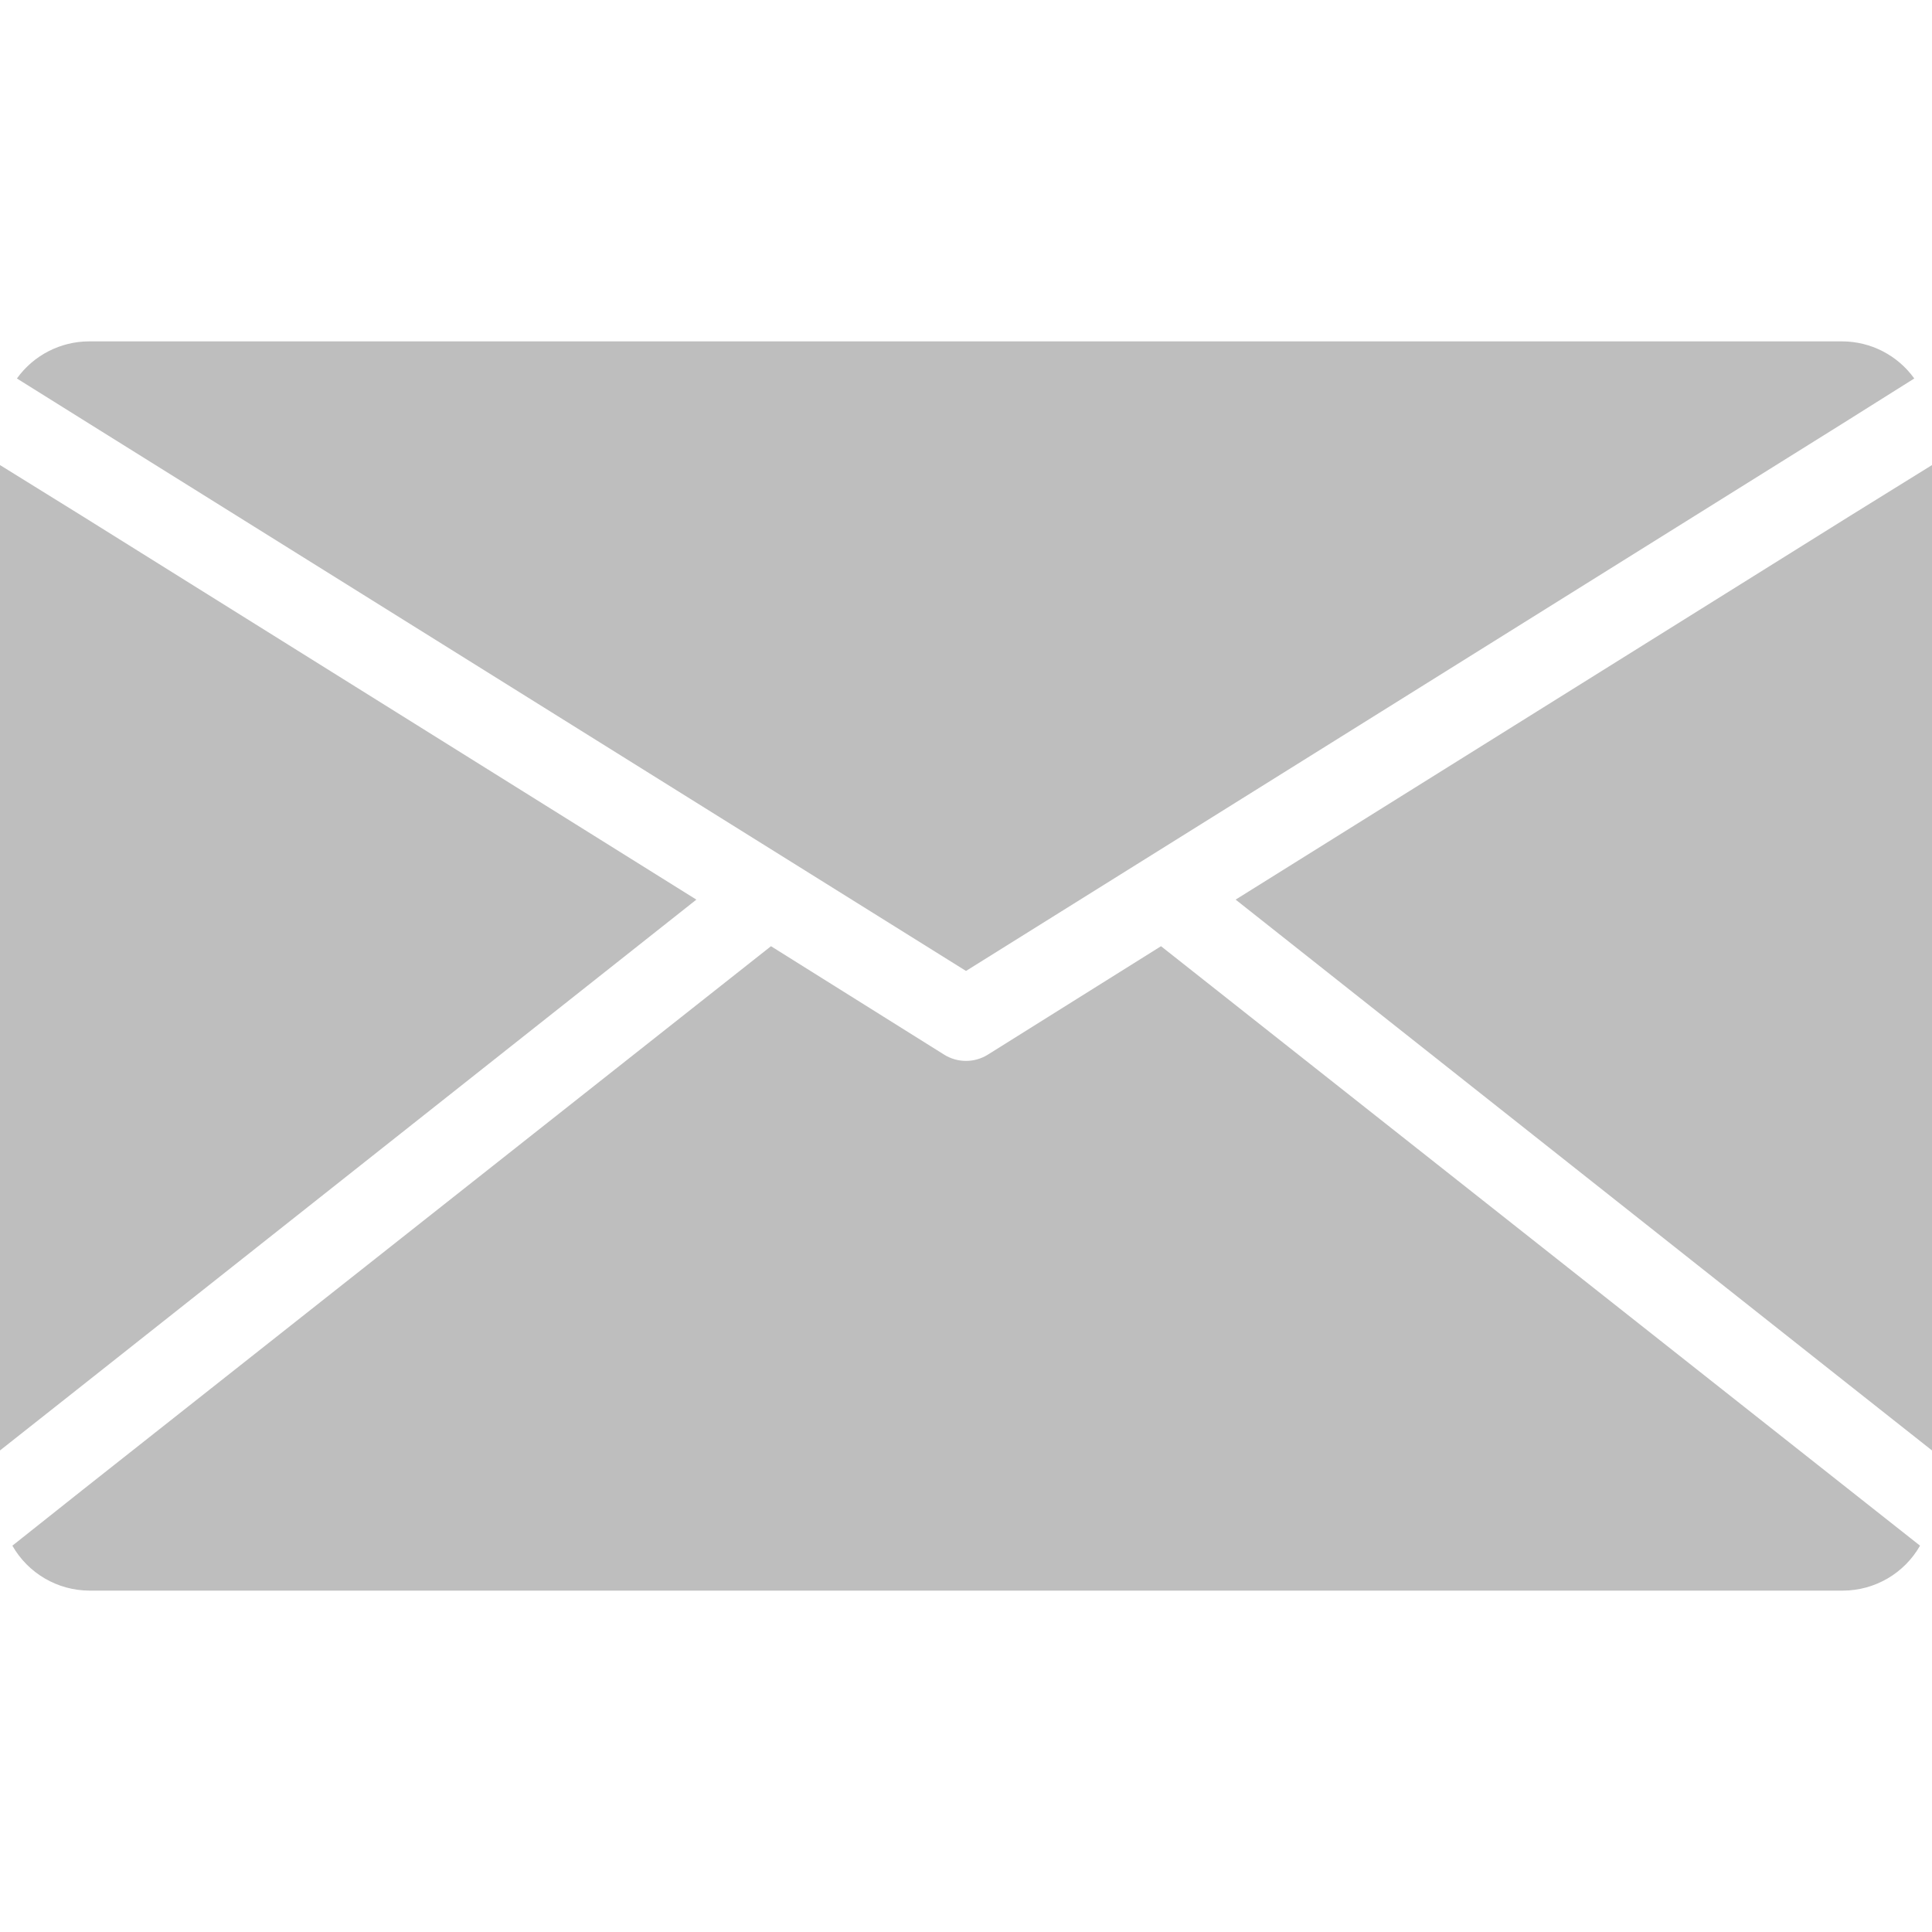
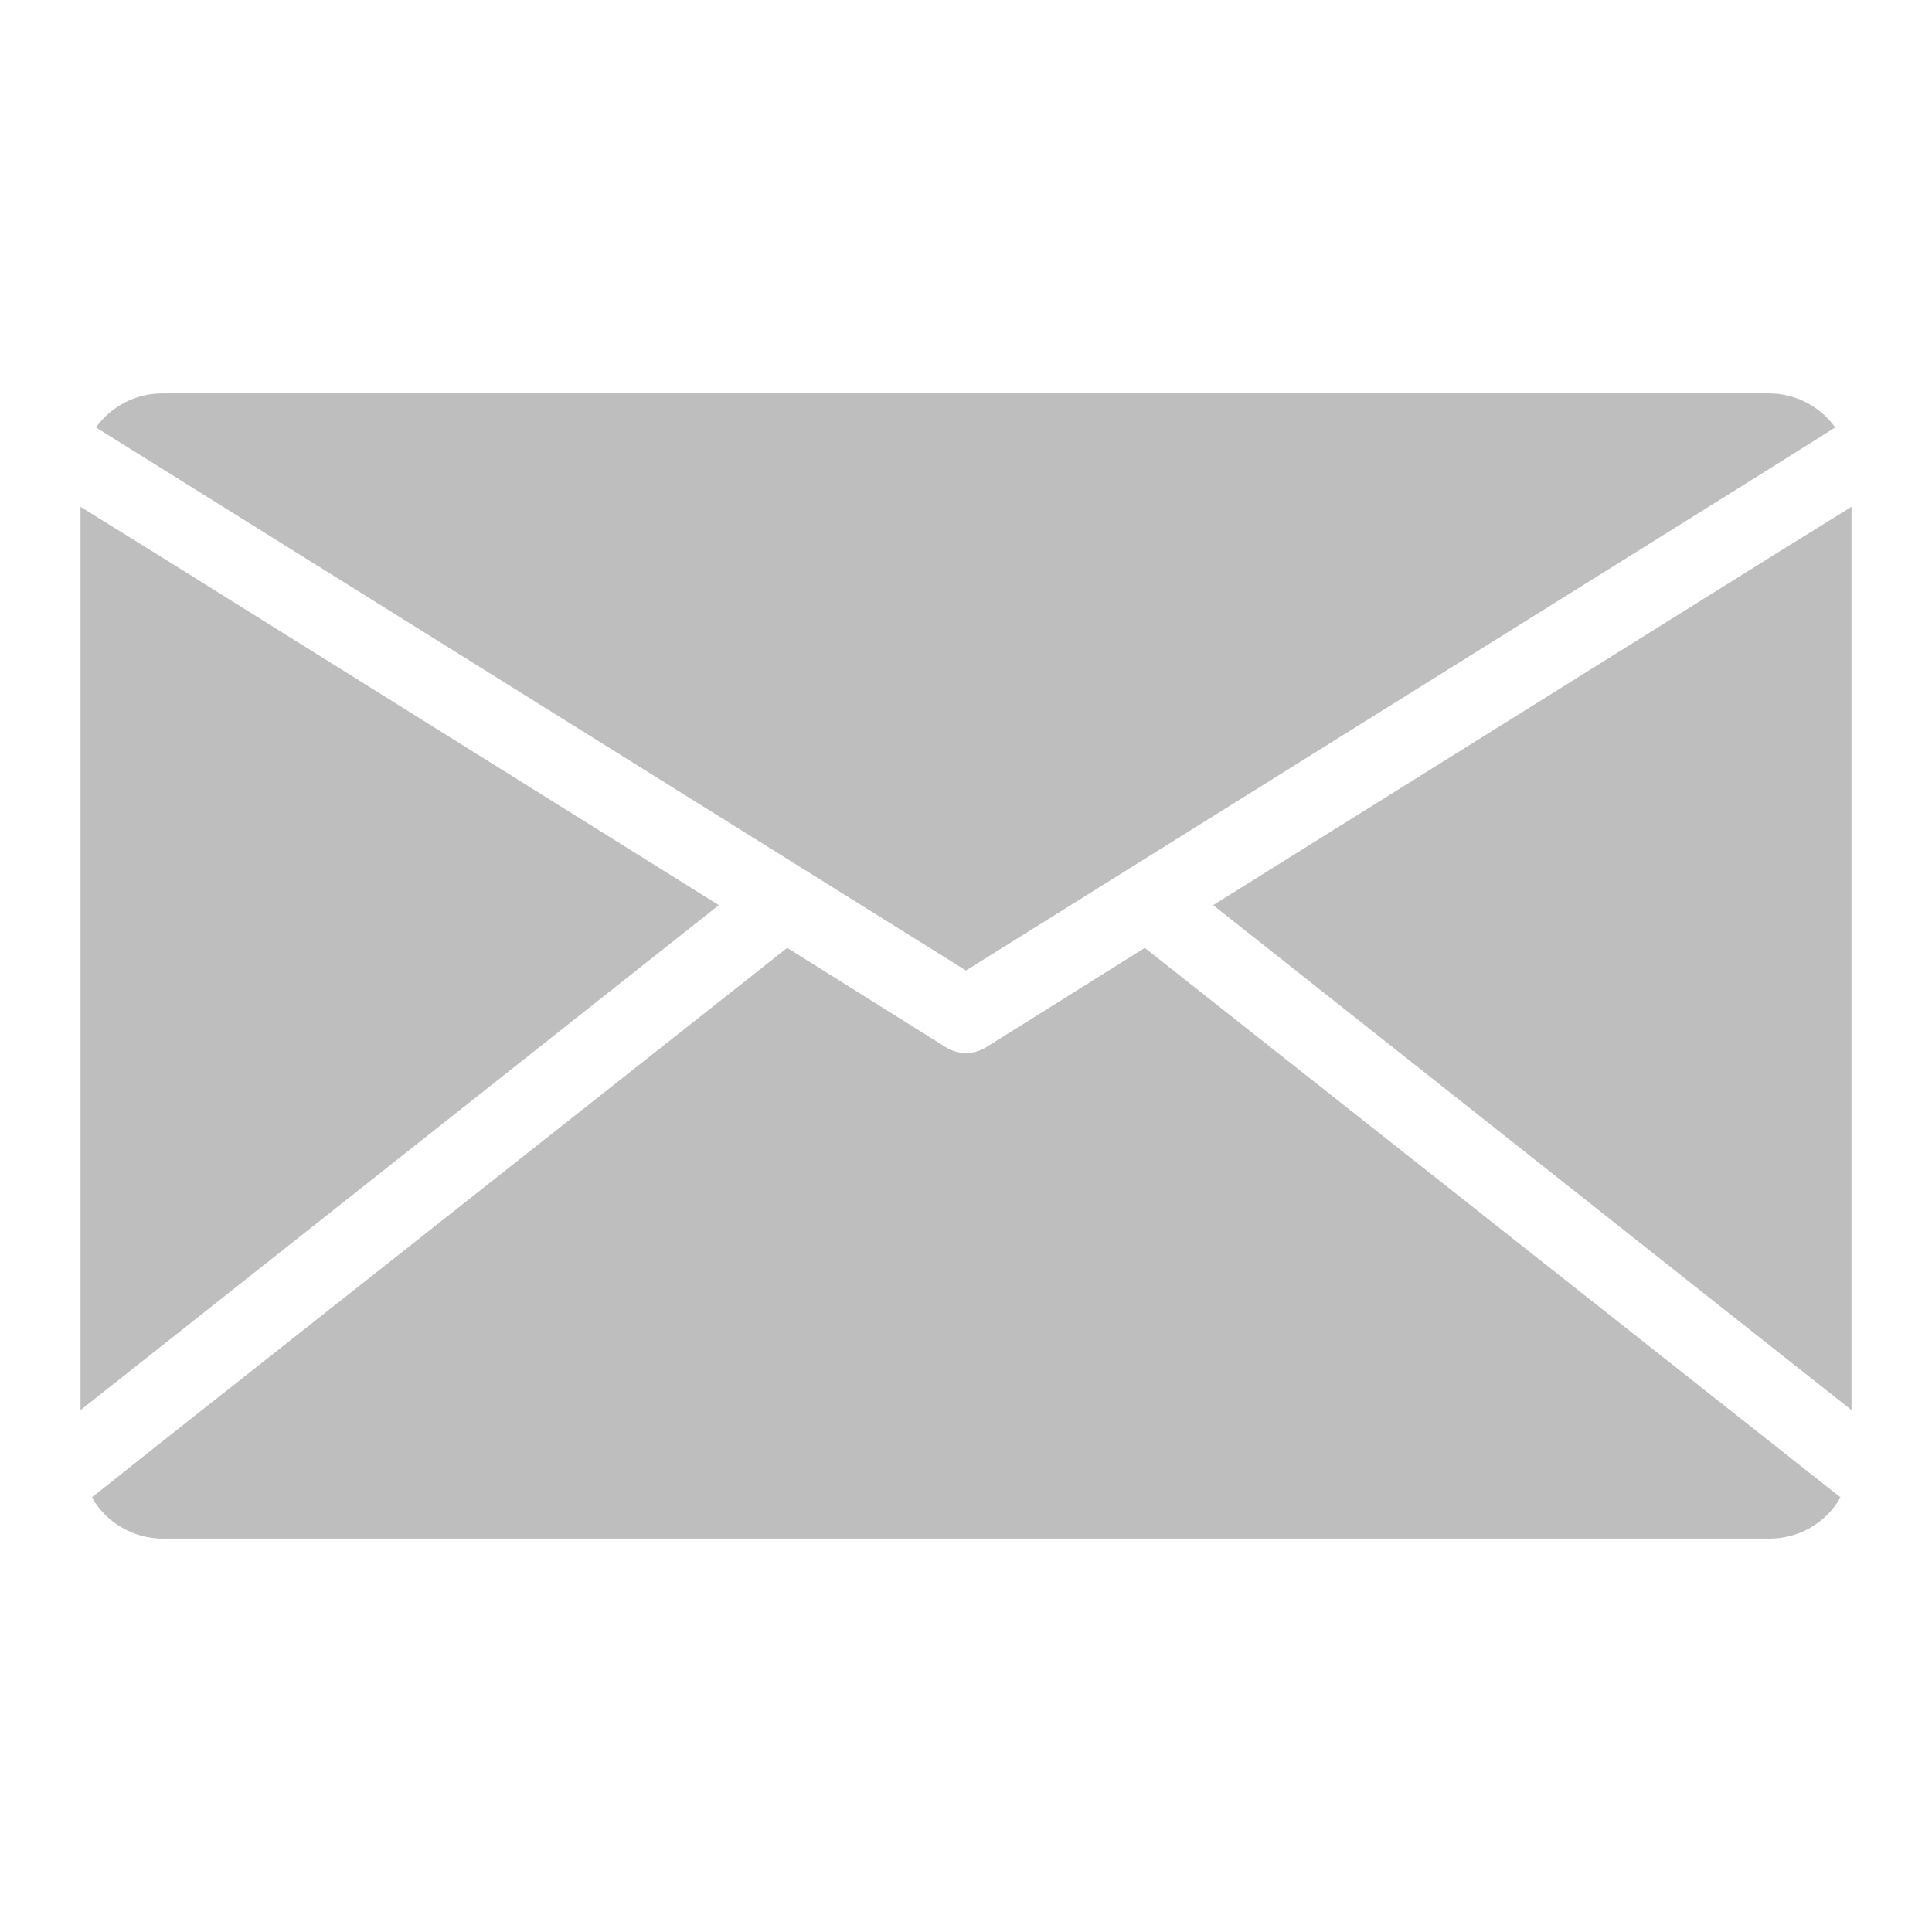
- <svg xmlns="http://www.w3.org/2000/svg" version="1.1" id="Capa_1" x="0px" y="0px" viewBox="0 0 374.88 374.88" style="enable-background:new 0 0 374.88 374.88;" xml:space="preserve">
-   <g>
-     <g>
-       <path style="fill:#bebebe;" d="M357.44,66.24H17.28c-5.552,0.011-10.761,2.69-14,7.2l14.08,8.8L187.44,188.4l170-106.16l14-8.8    C368.201,68.93,362.992,66.251,357.44,66.24z" />
-     </g>
-   </g>
-   <g>
-     <g>
-       <path style="fill:#bebebe;" d="M358.88,289.12L225.28,183.6l-33.6,21.04c-2.594,1.621-5.886,1.621-8.48,0l-33.6-21.04L16,289.12l-13.6,10.8    c3.065,5.376,8.772,8.702,14.96,8.72H357.6c6.188-0.018,11.894-3.344,14.96-8.72L358.88,289.12z" />
-     </g>
-   </g>
-   <g>
-     <g>
-       <polygon style="fill:#bebebe;" points="16,100.16 0,90.24 0,281.44 16,268.8 135.12,174.56   " />
-     </g>
-   </g>
-   <g>
-     <g>
-       <polygon style="fill:#bebebe;" points="358.88,100.16 239.76,174.56 358.88,268.8 374.88,281.44 374.88,90.24   " />
-     </g>
-   </g>
-   <g>
- </g>
-   <g>
- </g>
-   <g>
- </g>
-   <g>
- </g>
-   <g>
- </g>
-   <g>
- </g>
-   <g>
- </g>
-   <g>
- </g>
-   <g>
- </g>
-   <g>
- </g>
-   <g>
- </g>
-   <g>
- </g>
-   <g>
- </g>
-   <g>
- </g>
-   <g>
- </g>
+ <svg xmlns="http://www.w3.org/2000/svg" version="1.1" id="Capa_1" viewBox="0 0 24 24" width="24" height="24">
+   <defs id="defs3967" />
+   <path style="fill:#bebebe;stroke-width:0.059" d="M 21.977,4.887 H 2.014 c -0.326,6.456e-4 -0.632,0.158 -0.822,0.423 L 2.019,5.826 12,12.056 21.977,5.826 22.798,5.31 C 22.608,5.045 22.302,4.888 21.977,4.887 Z" id="path3956" />
+   <path style="fill:#bebebe;stroke-width:0.059" d="m 22.061,17.967 -7.84,-6.192 -1.972,1.235 c -0.152,0.095 -0.345,0.095 -0.498,0 l -1.972,-1.235 -7.84,6.192 -0.798,0.634 c 0.18,0.315 0.515,0.511 0.878,0.512 H 21.986 c 0.363,-0.001 0.698,-0.196 0.878,-0.512 z" id="path3958" />
+   <polygon style="fill:#bebebe" points="16,268.8 135.12,174.56 16,100.16 0,90.24 0,281.44 " id="polygon3960" transform="matrix(0.05868545,0,0,0.058684,0.9999993,1.000272)" />
+   <polygon style="fill:#bebebe" points="374.88,281.44 374.88,90.24 358.88,100.16 239.76,174.56 358.88,268.8 " id="polygon3962" transform="matrix(0.05868545,0,0,0.058684,0.9999993,1.000272)" />
</svg>
